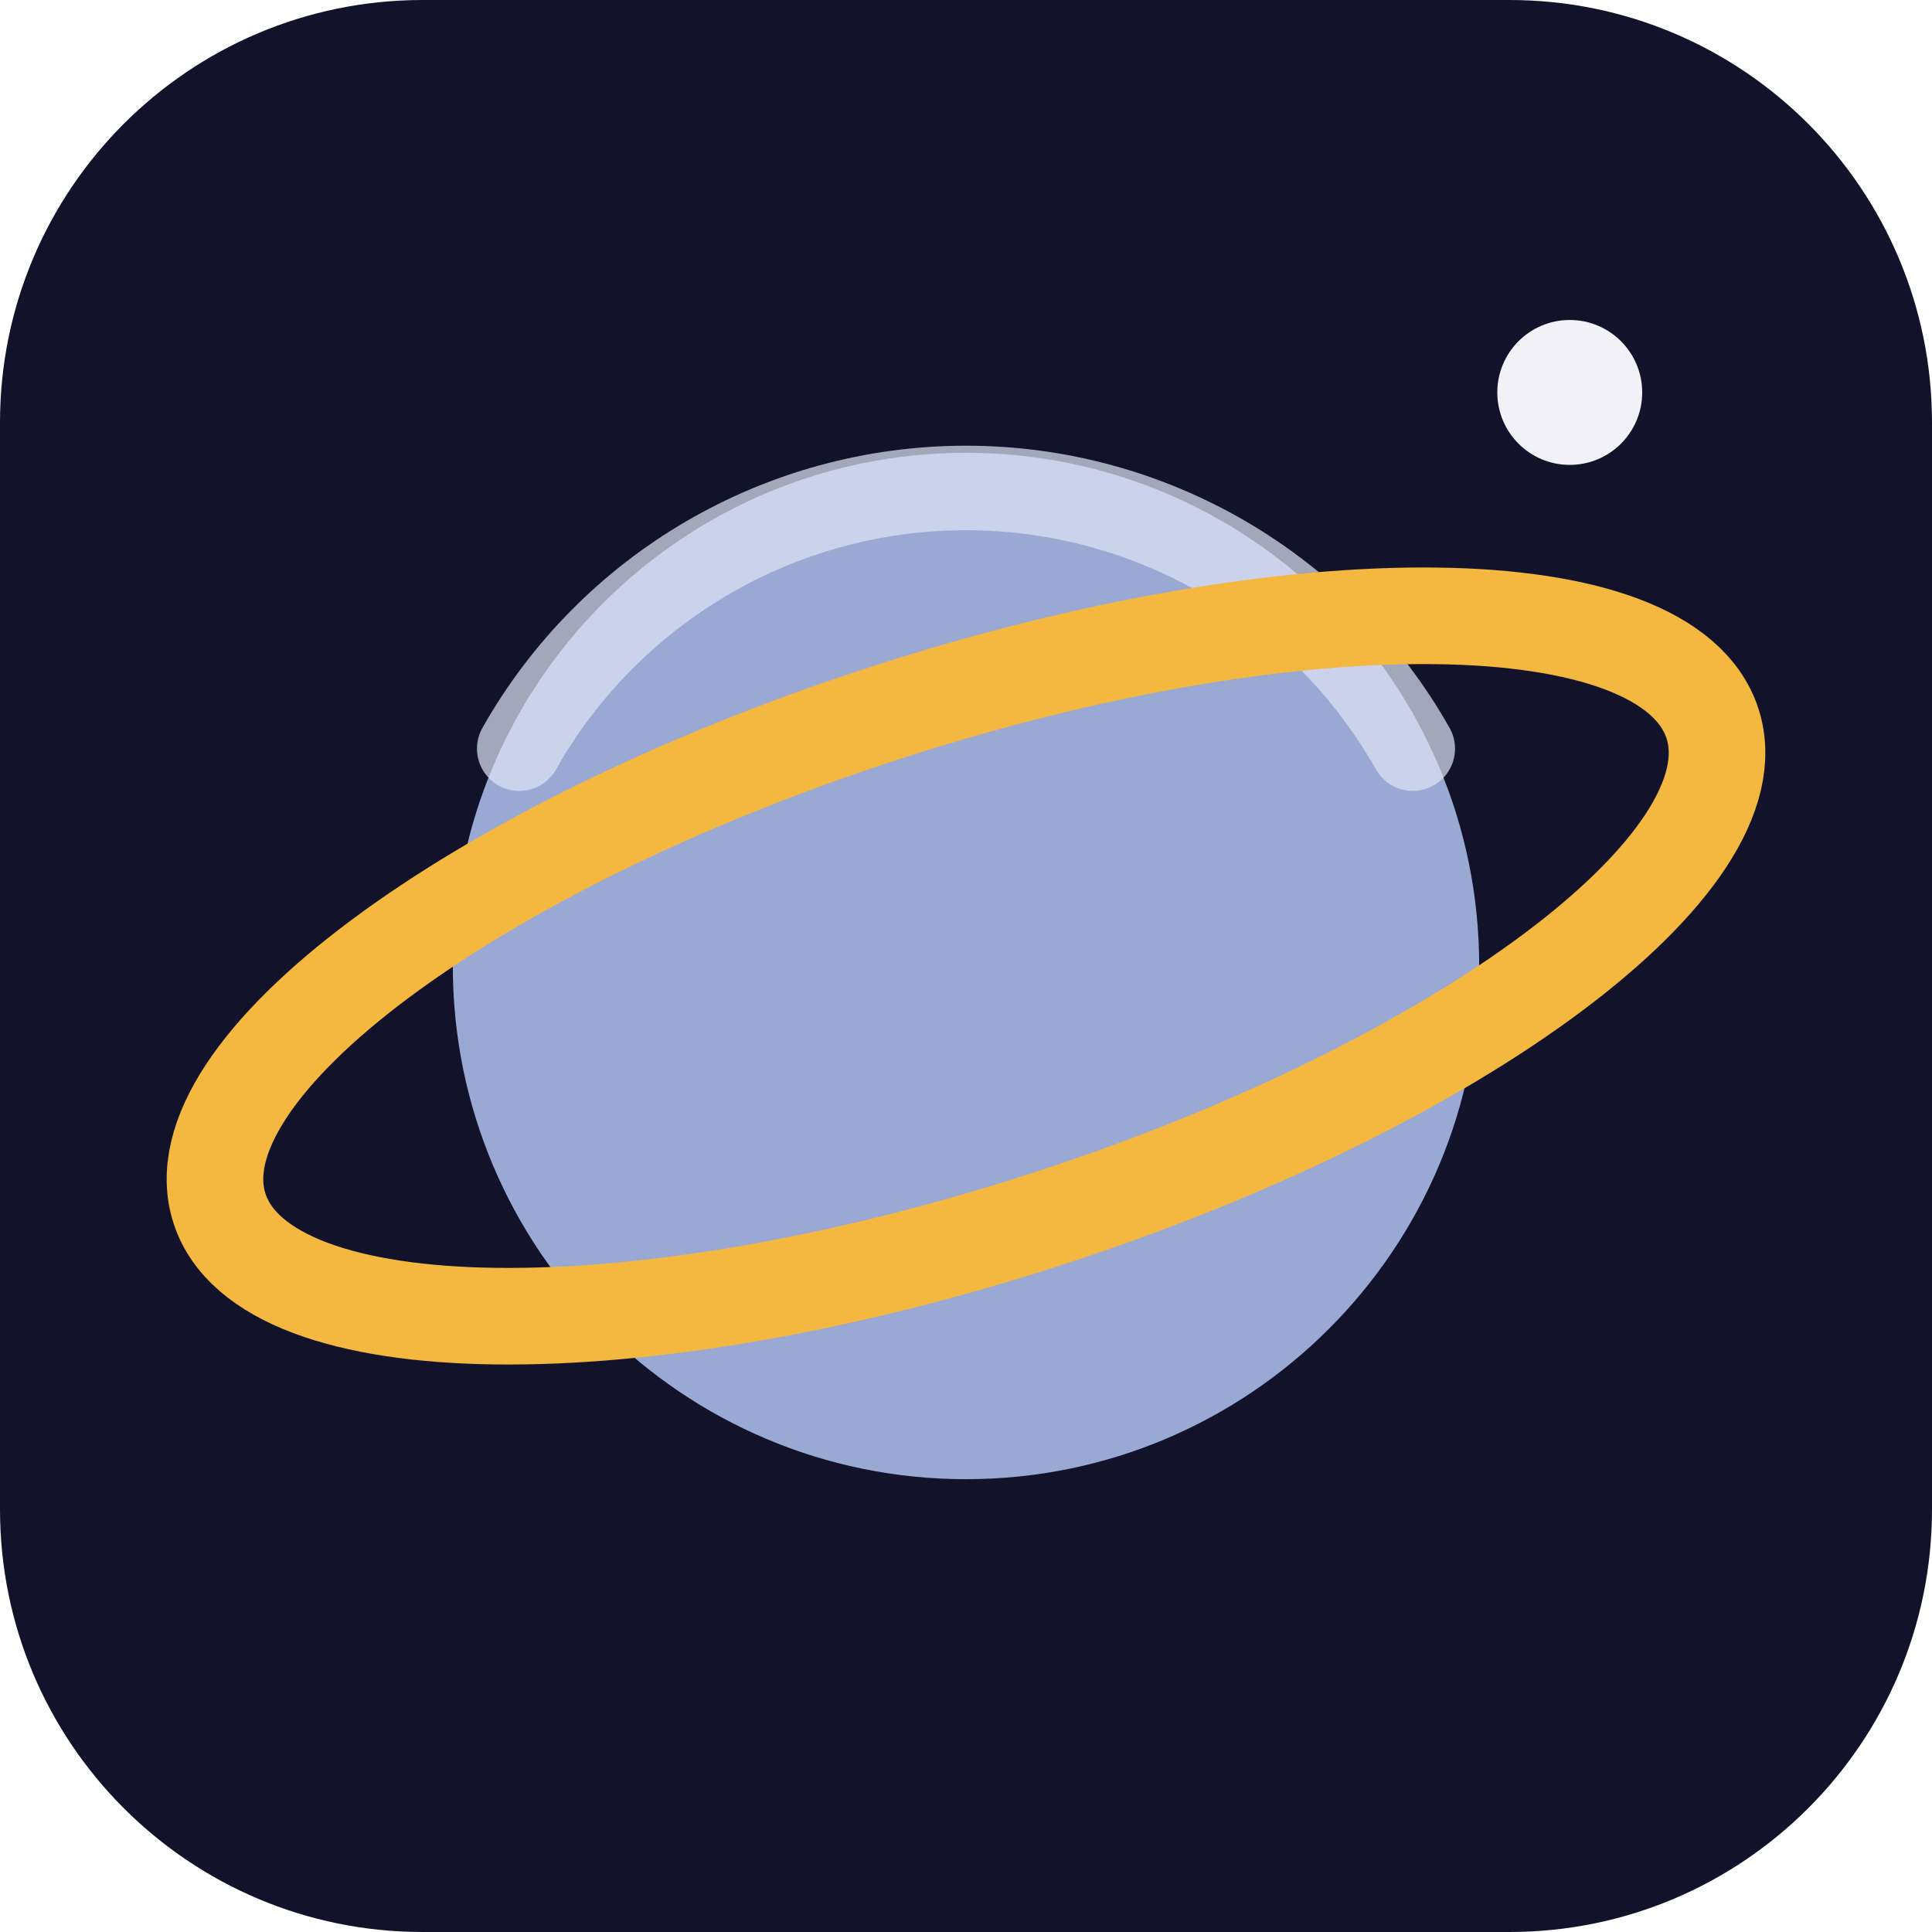
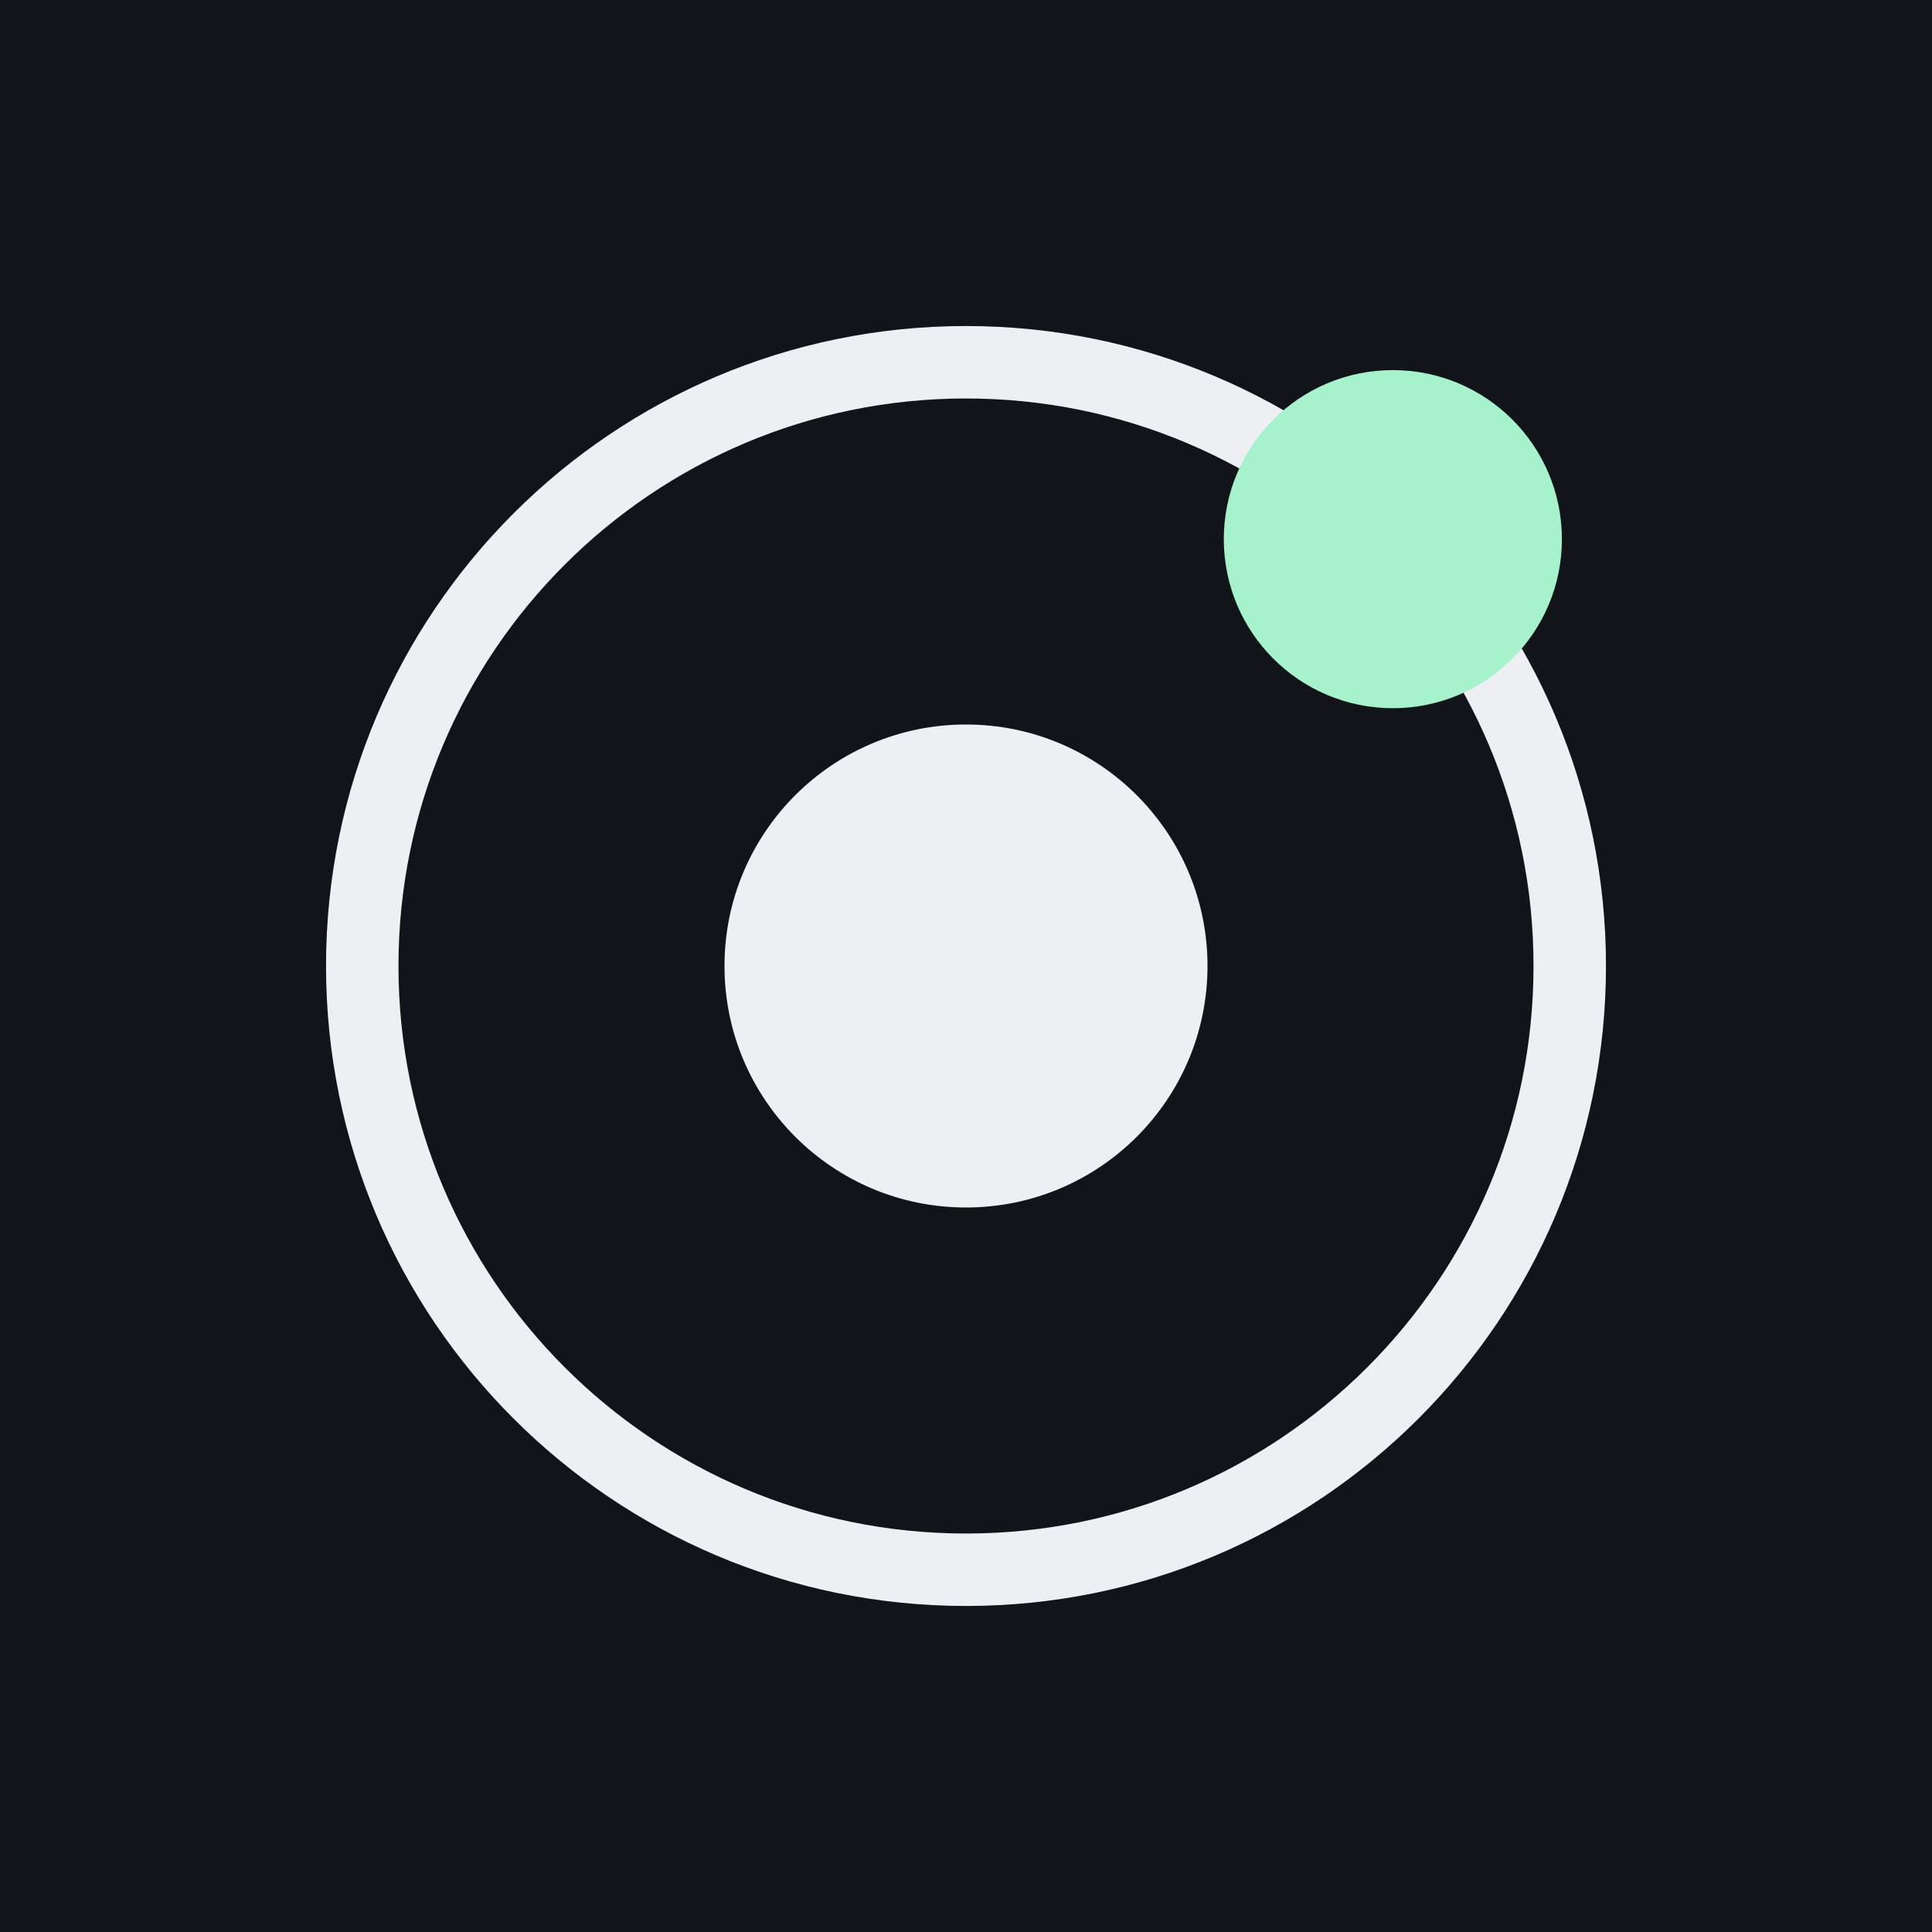
<svg xmlns="http://www.w3.org/2000/svg" viewBox="0 0 32 32">
-   <rect width="32" height="32" rx="7" fill="#12132a" />
-   <circle cx="16" cy="16" r="8.5" fill="#9aa9d4" />
-   <path d="M8.6 12.4a8.5 8.5 0 0 1 14.8 0" fill="none" stroke="#dfe5f6" stroke-width="1.4" stroke-linecap="round" opacity=".7" />
-   <ellipse cx="16" cy="16" rx="13" ry="4.4" fill="none" stroke="#f4b740" stroke-width="1.6" transform="rotate(-18 16 16)" />
-   <circle cx="26" cy="6.5" r="1.2" fill="#f3f1f8" />
+   <rect width="32" height="32" fill="#111418" />
+   <circle cx="16" cy="16" r="10" fill="none" stroke="#edeff2" stroke-width="1.2" />
+   <circle cx="16" cy="16" r="4" fill="#edeff2" />
+   <circle cx="23.07" cy="8.93" r="2.8" fill="#a6f2cc" />
</svg>
